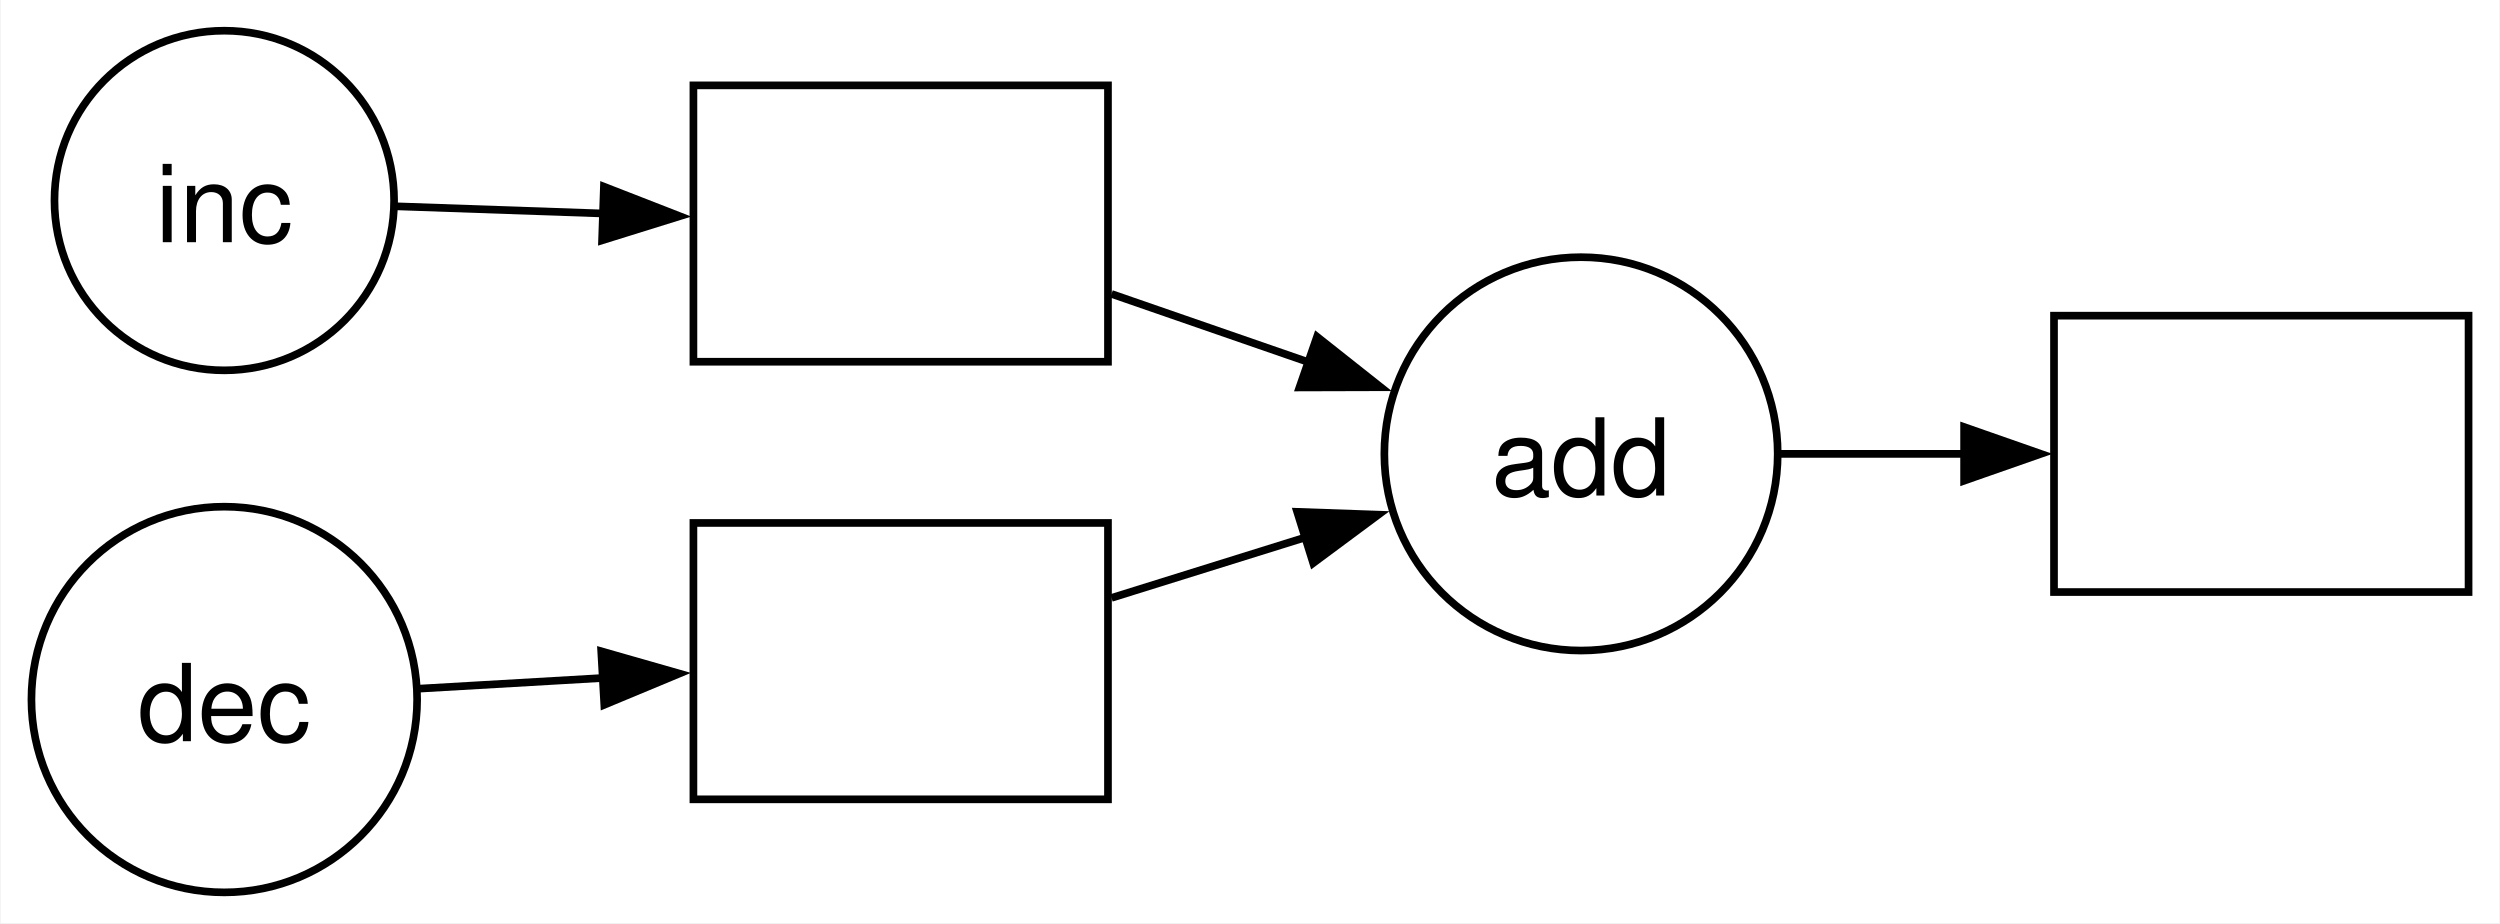
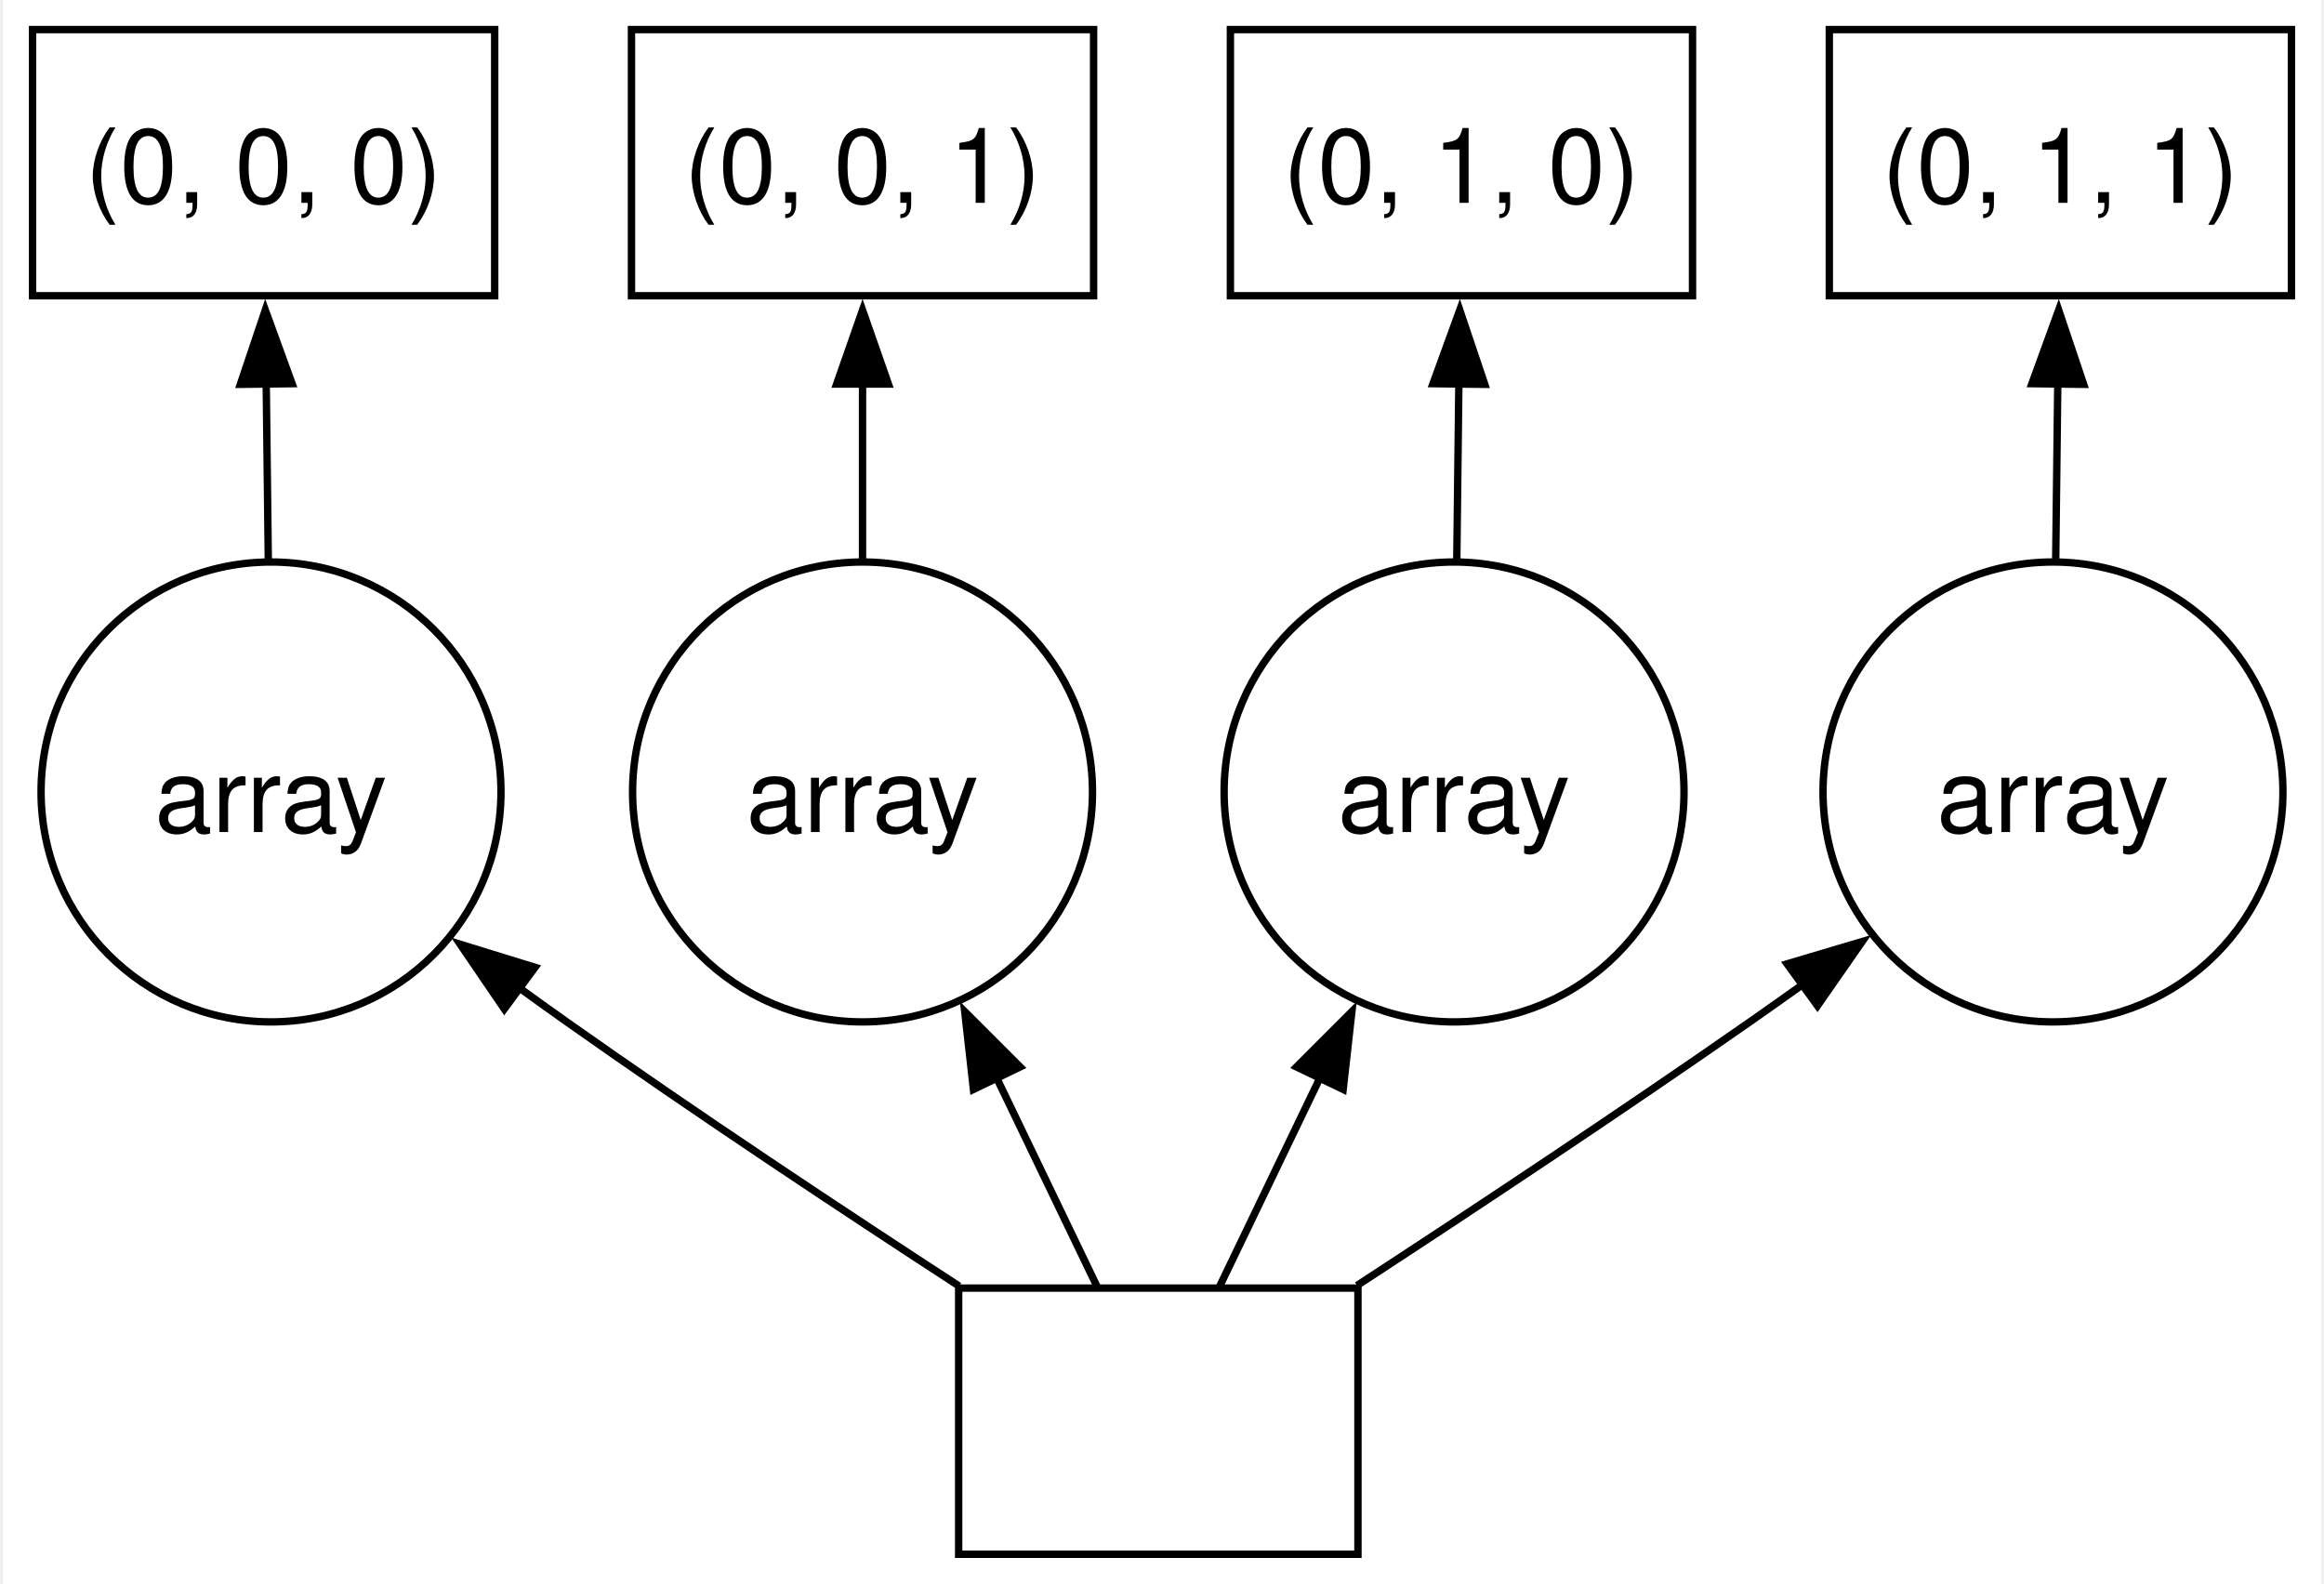
- <svg xmlns="http://www.w3.org/2000/svg" width="325pt" height="120pt" viewBox="0.00 0.00 325.46 120.24">
-   <g id="graph0" class="graph" transform="scale(1 1) rotate(0) translate(4 116.24)">
-     <polygon fill="white" stroke="none" points="-4,4 -4,-116.24 321.46,-116.24 321.46,4 -4,4" />
+ <svg xmlns="http://www.w3.org/2000/svg" width="314pt" height="214pt" viewBox="0.00 0.00 313.50 214.21">
+   <g id="graph0" class="graph" transform="scale(1 1) rotate(0) translate(4 210.21)">
+     <polygon fill="white" stroke="none" points="-4,4 -4,-210.21 309.5,-210.21 309.5,4 -4,4" />
    <g id="node1" class="node">
-       <ellipse fill="none" stroke="black" cx="201.85" cy="-57.12" rx="25.62" ry="25.62" />
-       <text text-anchor="middle" x="201.85" y="-51.69" font-family="Helvetica,sans-Serif" font-size="14.00">add</text>
+       <polygon fill="none" stroke="black" points="179.25,-36 125.25,-36 125.25,0 179.25,0 179.25,-36" />
    </g>
    <g id="node2" class="node">
-       <polygon fill="none" stroke="black" points="317.46,-75.12 263.46,-75.12 263.46,-39.12 317.46,-39.12 317.46,-75.12" />
+       <ellipse fill="none" stroke="black" cx="32.25" cy="-103.1" rx="31.1" ry="31.1" />
+       <text text-anchor="middle" x="32.25" y="-97.68" font-family="Helvetica,sans-Serif" font-size="14.00">array</text>
+     </g>
+     <g id="edge2" class="edge">
+       <path fill="none" stroke="black" d="M125.31,-36.27C109.67,-46.44 89.67,-59.69 72.25,-72 70.01,-73.58 67.72,-75.23 65.42,-76.9" />
+       <polygon fill="black" stroke="black" points="63.8,-73.75 57.83,-82.5 67.96,-79.38 63.8,-73.75" />
+     </g>
+     <g id="node4" class="node">
+       <ellipse fill="none" stroke="black" cx="112.25" cy="-103.1" rx="31.1" ry="31.1" />
+       <text text-anchor="middle" x="112.25" y="-97.68" font-family="Helvetica,sans-Serif" font-size="14.00">array</text>
+     </g>
+     <g id="edge4" class="edge">
+       <path fill="none" stroke="black" d="M143.96,-36.22C139.99,-44.48 135.06,-54.71 130.29,-64.63" />
+       <polygon fill="black" stroke="black" points="127.25,-62.87 126.07,-73.4 133.56,-65.91 127.25,-62.87" />
+     </g>
+     <g id="node6" class="node">
+       <ellipse fill="none" stroke="black" cx="192.25" cy="-103.1" rx="31.1" ry="31.1" />
+       <text text-anchor="middle" x="192.25" y="-97.68" font-family="Helvetica,sans-Serif" font-size="14.00">array</text>
+     </g>
+     <g id="edge6" class="edge">
+       <path fill="none" stroke="black" d="M160.54,-36.22C164.51,-44.48 169.44,-54.71 174.21,-64.63" />
+       <polygon fill="black" stroke="black" points="170.94,-65.91 178.43,-73.4 177.25,-62.87 170.94,-65.91" />
+     </g>
+     <g id="node8" class="node">
+       <ellipse fill="none" stroke="black" cx="273.25" cy="-103.1" rx="31.1" ry="31.1" />
+       <text text-anchor="middle" x="273.25" y="-97.68" font-family="Helvetica,sans-Serif" font-size="14.00">array</text>
+     </g>
+     <g id="edge8" class="edge">
+       <path fill="none" stroke="black" d="M179.13,-36.35C194.76,-46.55 214.76,-59.8 232.25,-72 234.59,-73.64 237,-75.34 239.42,-77.07" />
+       <polygon fill="black" stroke="black" points="237.29,-79.85 247.45,-82.87 241.4,-74.18 237.29,-79.85" />
+     </g>
+     <g id="node3" class="node">
+       <polygon fill="none" stroke="black" points="62.5,-206.21 0,-206.21 0,-170.21 62.5,-170.21 62.5,-206.21" />
+       <text text-anchor="middle" x="31.25" y="-182.78" font-family="Helvetica,sans-Serif" font-size="14.00">(0, 0, 0)</text>
    </g>
    <g id="edge1" class="edge">
-       <path fill="none" stroke="black" d="M227.9,-57.12C235.35,-57.12 243.69,-57.12 251.76,-57.12" />
-       <polygon fill="black" stroke="black" points="251.75,-60.62 261.75,-57.12 251.75,-53.62 251.75,-60.62" />
+       <path fill="none" stroke="black" d="M31.88,-134.58C31.79,-142.36 31.69,-150.7 31.6,-158.4" />
+       <polygon fill="black" stroke="black" points="28.1,-158.23 31.48,-168.27 35.1,-158.32 28.1,-158.23" />
    </g>
-     <g id="node3" class="node">
-       <polygon fill="none" stroke="black" points="140.23,-105.12 86.23,-105.12 86.23,-69.12 140.23,-69.12 140.23,-105.12" />
-     </g>
-     <g id="edge2" class="edge">
-       <path fill="none" stroke="black" d="M140.69,-77.95C148.78,-75.15 157.81,-72.02 166.36,-69.06" />
-       <polygon fill="black" stroke="black" points="167.46,-72.38 175.77,-65.8 165.17,-65.77 167.46,-72.38" />
-     </g>
-     <g id="node4" class="node">
-       <polygon fill="none" stroke="black" points="140.23,-48.12 86.23,-48.12 86.23,-12.12 140.23,-12.12 140.23,-48.12" />
+     <g id="node5" class="node">
+       <polygon fill="none" stroke="black" points="143.5,-206.21 81,-206.21 81,-170.21 143.5,-170.21 143.5,-206.21" />
+       <text text-anchor="middle" x="112.25" y="-182.78" font-family="Helvetica,sans-Serif" font-size="14.00">(0, 0, 1)</text>
    </g>
    <g id="edge3" class="edge">
-       <path fill="none" stroke="black" d="M140.69,-38.36C148.72,-40.87 157.66,-43.65 166.14,-46.3" />
-       <polygon fill="black" stroke="black" points="164.87,-49.57 175.46,-49.2 166.96,-42.89 164.87,-49.57" />
+       <path fill="none" stroke="black" d="M112.25,-134.58C112.25,-142.36 112.25,-150.7 112.25,-158.4" />
+       <polygon fill="black" stroke="black" points="108.75,-158.27 112.25,-168.27 115.75,-158.27 108.75,-158.27" />
    </g>
-     <g id="node5" class="node">
-       <ellipse fill="none" stroke="black" cx="25.12" cy="-90.12" rx="22.12" ry="22.12" />
-       <text text-anchor="middle" x="25.12" y="-84.69" font-family="Helvetica,sans-Serif" font-size="14.00">inc</text>
-     </g>
-     <g id="edge4" class="edge">
-       <path fill="none" stroke="black" d="M47.4,-89.37C55.6,-89.09 65.22,-88.75 74.51,-88.43" />
-       <polygon fill="black" stroke="black" points="74.57,-91.93 84.45,-88.08 74.33,-84.93 74.57,-91.93" />
-     </g>
-     <g id="node6" class="node">
-       <ellipse fill="none" stroke="black" cx="25.12" cy="-25.12" rx="25.12" ry="25.12" />
-       <text text-anchor="middle" x="25.12" y="-19.69" font-family="Helvetica,sans-Serif" font-size="14.00">dec</text>
+     <g id="node7" class="node">
+       <polygon fill="none" stroke="black" points="224.5,-206.21 162,-206.21 162,-170.21 224.5,-170.21 224.5,-206.21" />
+       <text text-anchor="middle" x="193.25" y="-182.78" font-family="Helvetica,sans-Serif" font-size="14.00">(0, 1, 0)</text>
    </g>
    <g id="edge5" class="edge">
-       <path fill="none" stroke="black" d="M50.56,-26.54C58.07,-26.97 66.5,-27.46 74.67,-27.94" />
-       <polygon fill="black" stroke="black" points="74.22,-31.41 84.4,-28.5 74.62,-24.43 74.22,-31.41" />
+       <path fill="none" stroke="black" d="M192.62,-134.58C192.71,-142.36 192.81,-150.7 192.9,-158.4" />
+       <polygon fill="black" stroke="black" points="189.4,-158.32 193.02,-168.27 196.4,-158.23 189.4,-158.32" />
+     </g>
+     <g id="node9" class="node">
+       <polygon fill="none" stroke="black" points="305.5,-206.21 243,-206.21 243,-170.21 305.5,-170.21 305.5,-206.21" />
+       <text text-anchor="middle" x="274.25" y="-182.78" font-family="Helvetica,sans-Serif" font-size="14.00">(0, 1, 1)</text>
+     </g>
+     <g id="edge7" class="edge">
+       <path fill="none" stroke="black" d="M273.62,-134.58C273.71,-142.36 273.81,-150.7 273.9,-158.4" />
+       <polygon fill="black" stroke="black" points="270.4,-158.32 274.02,-168.27 277.4,-158.23 270.4,-158.32" />
    </g>
  </g>
</svg>
